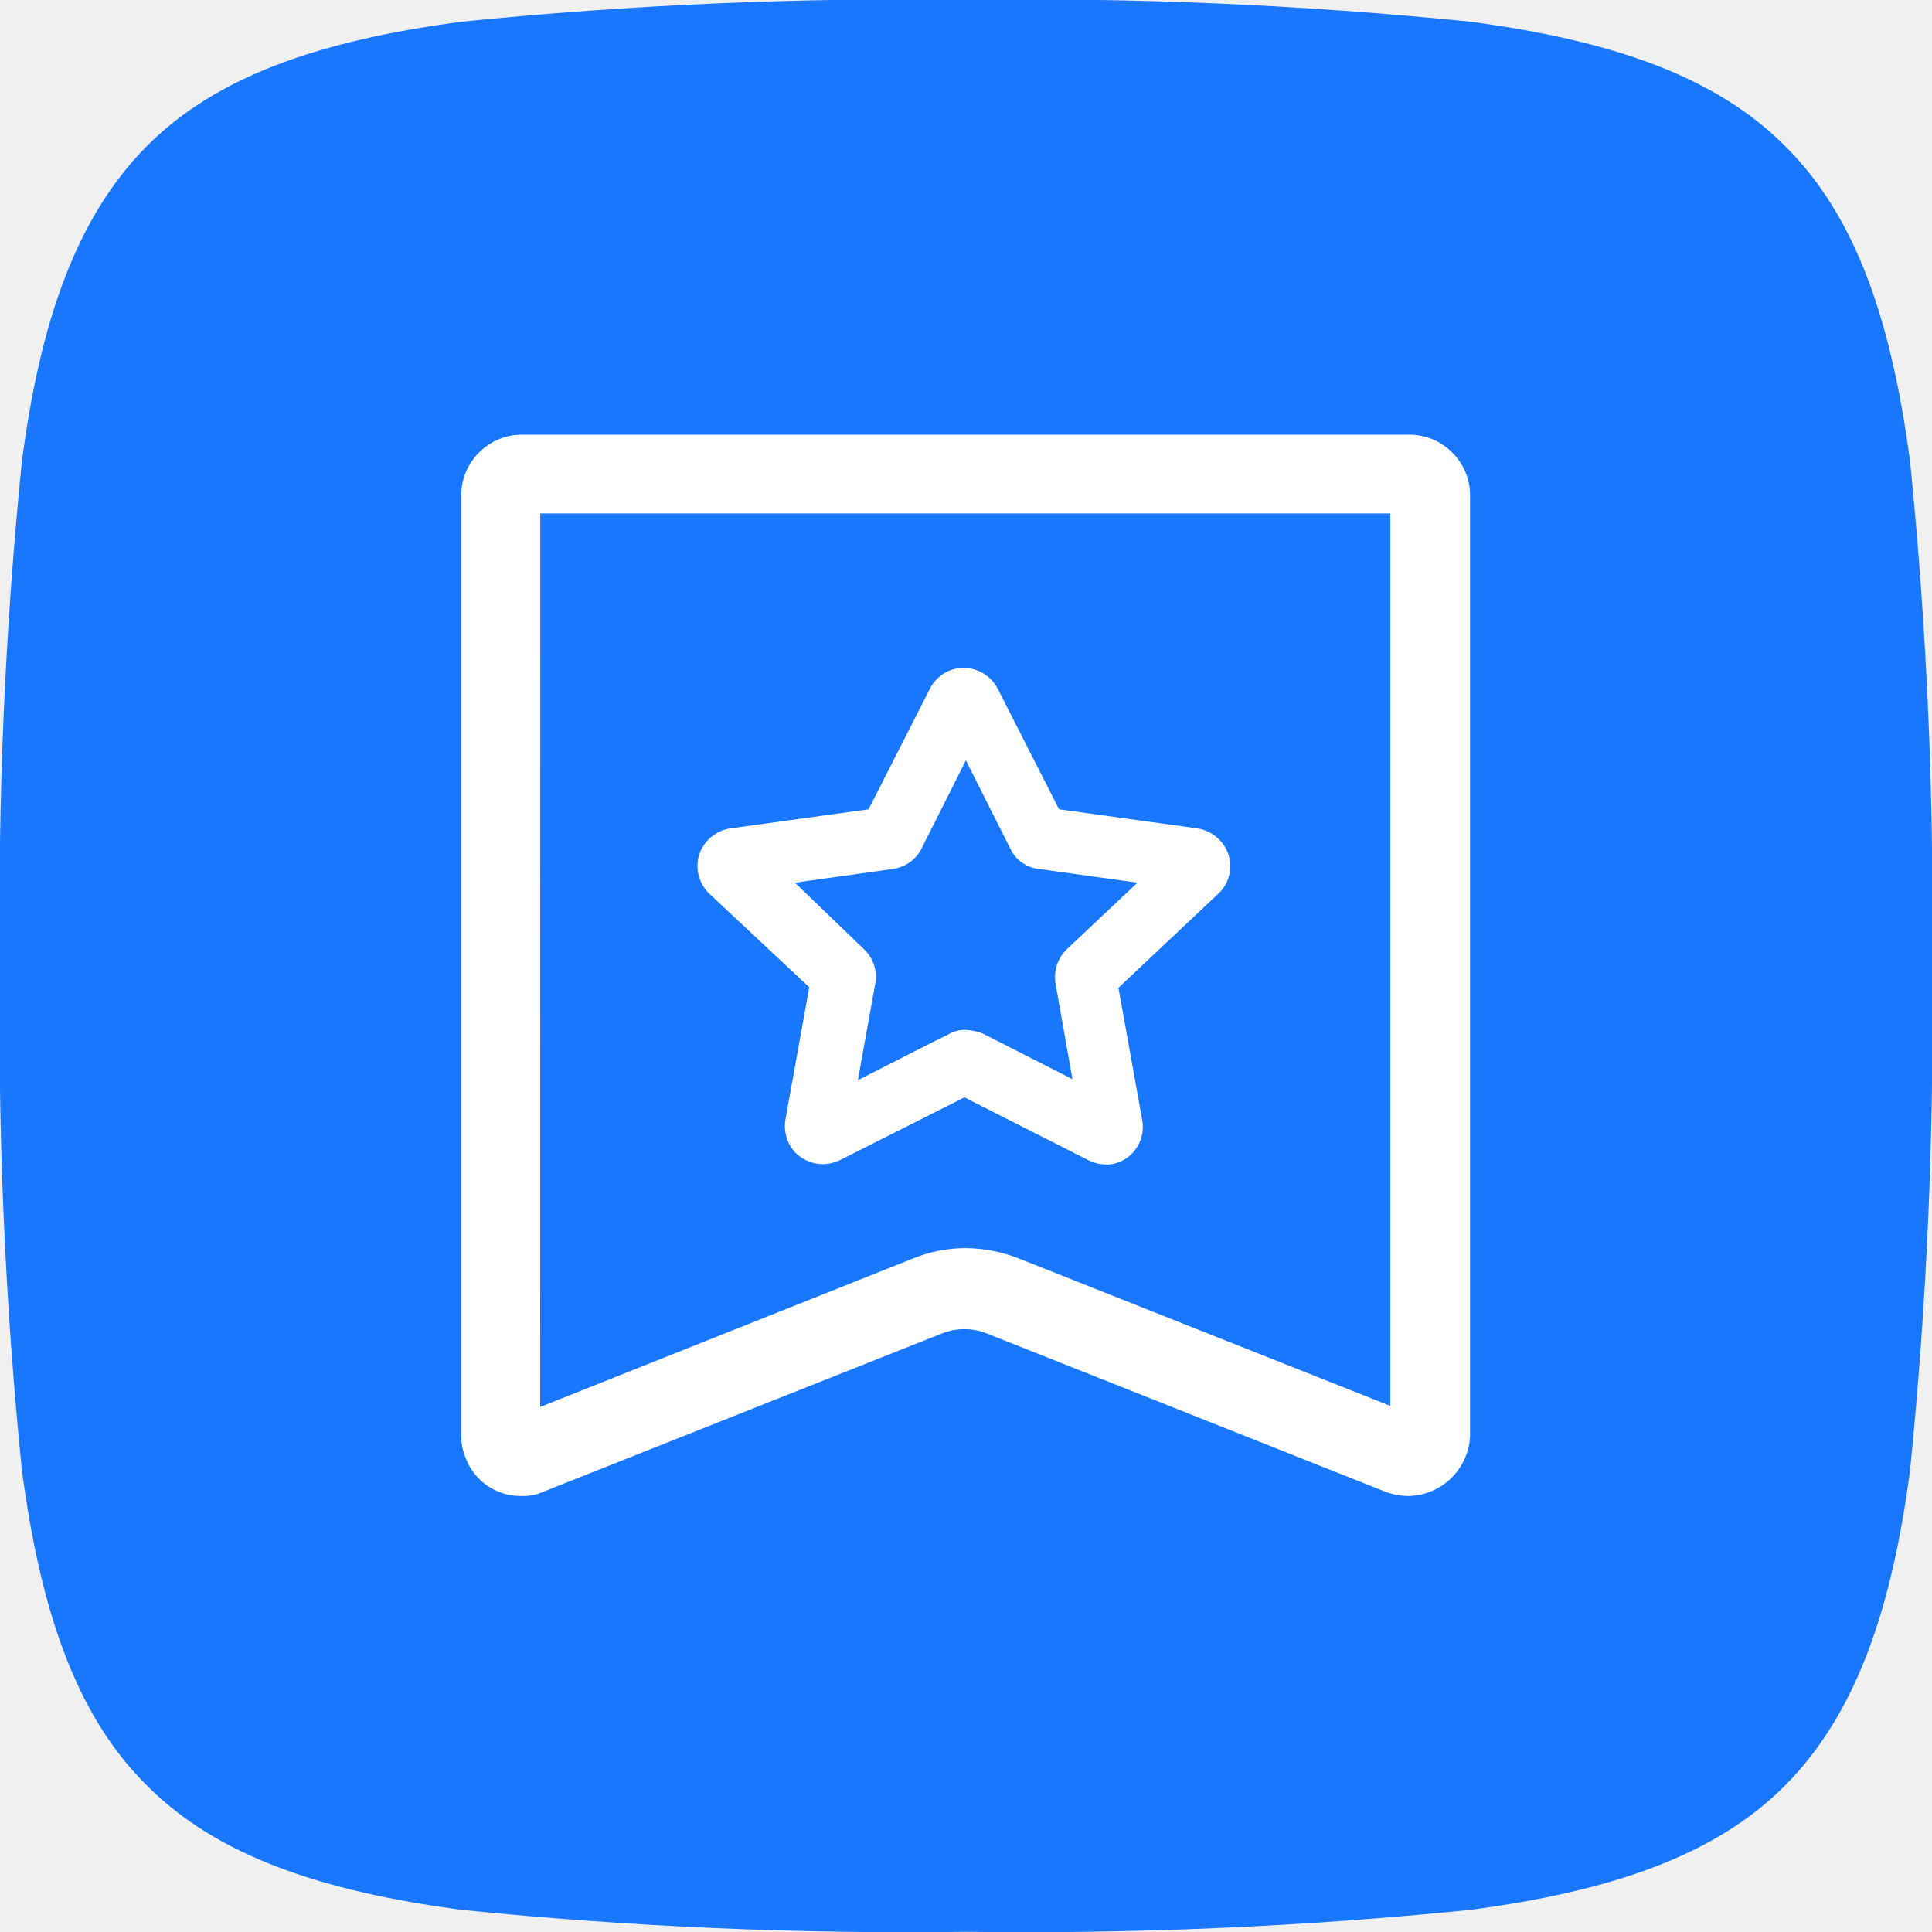
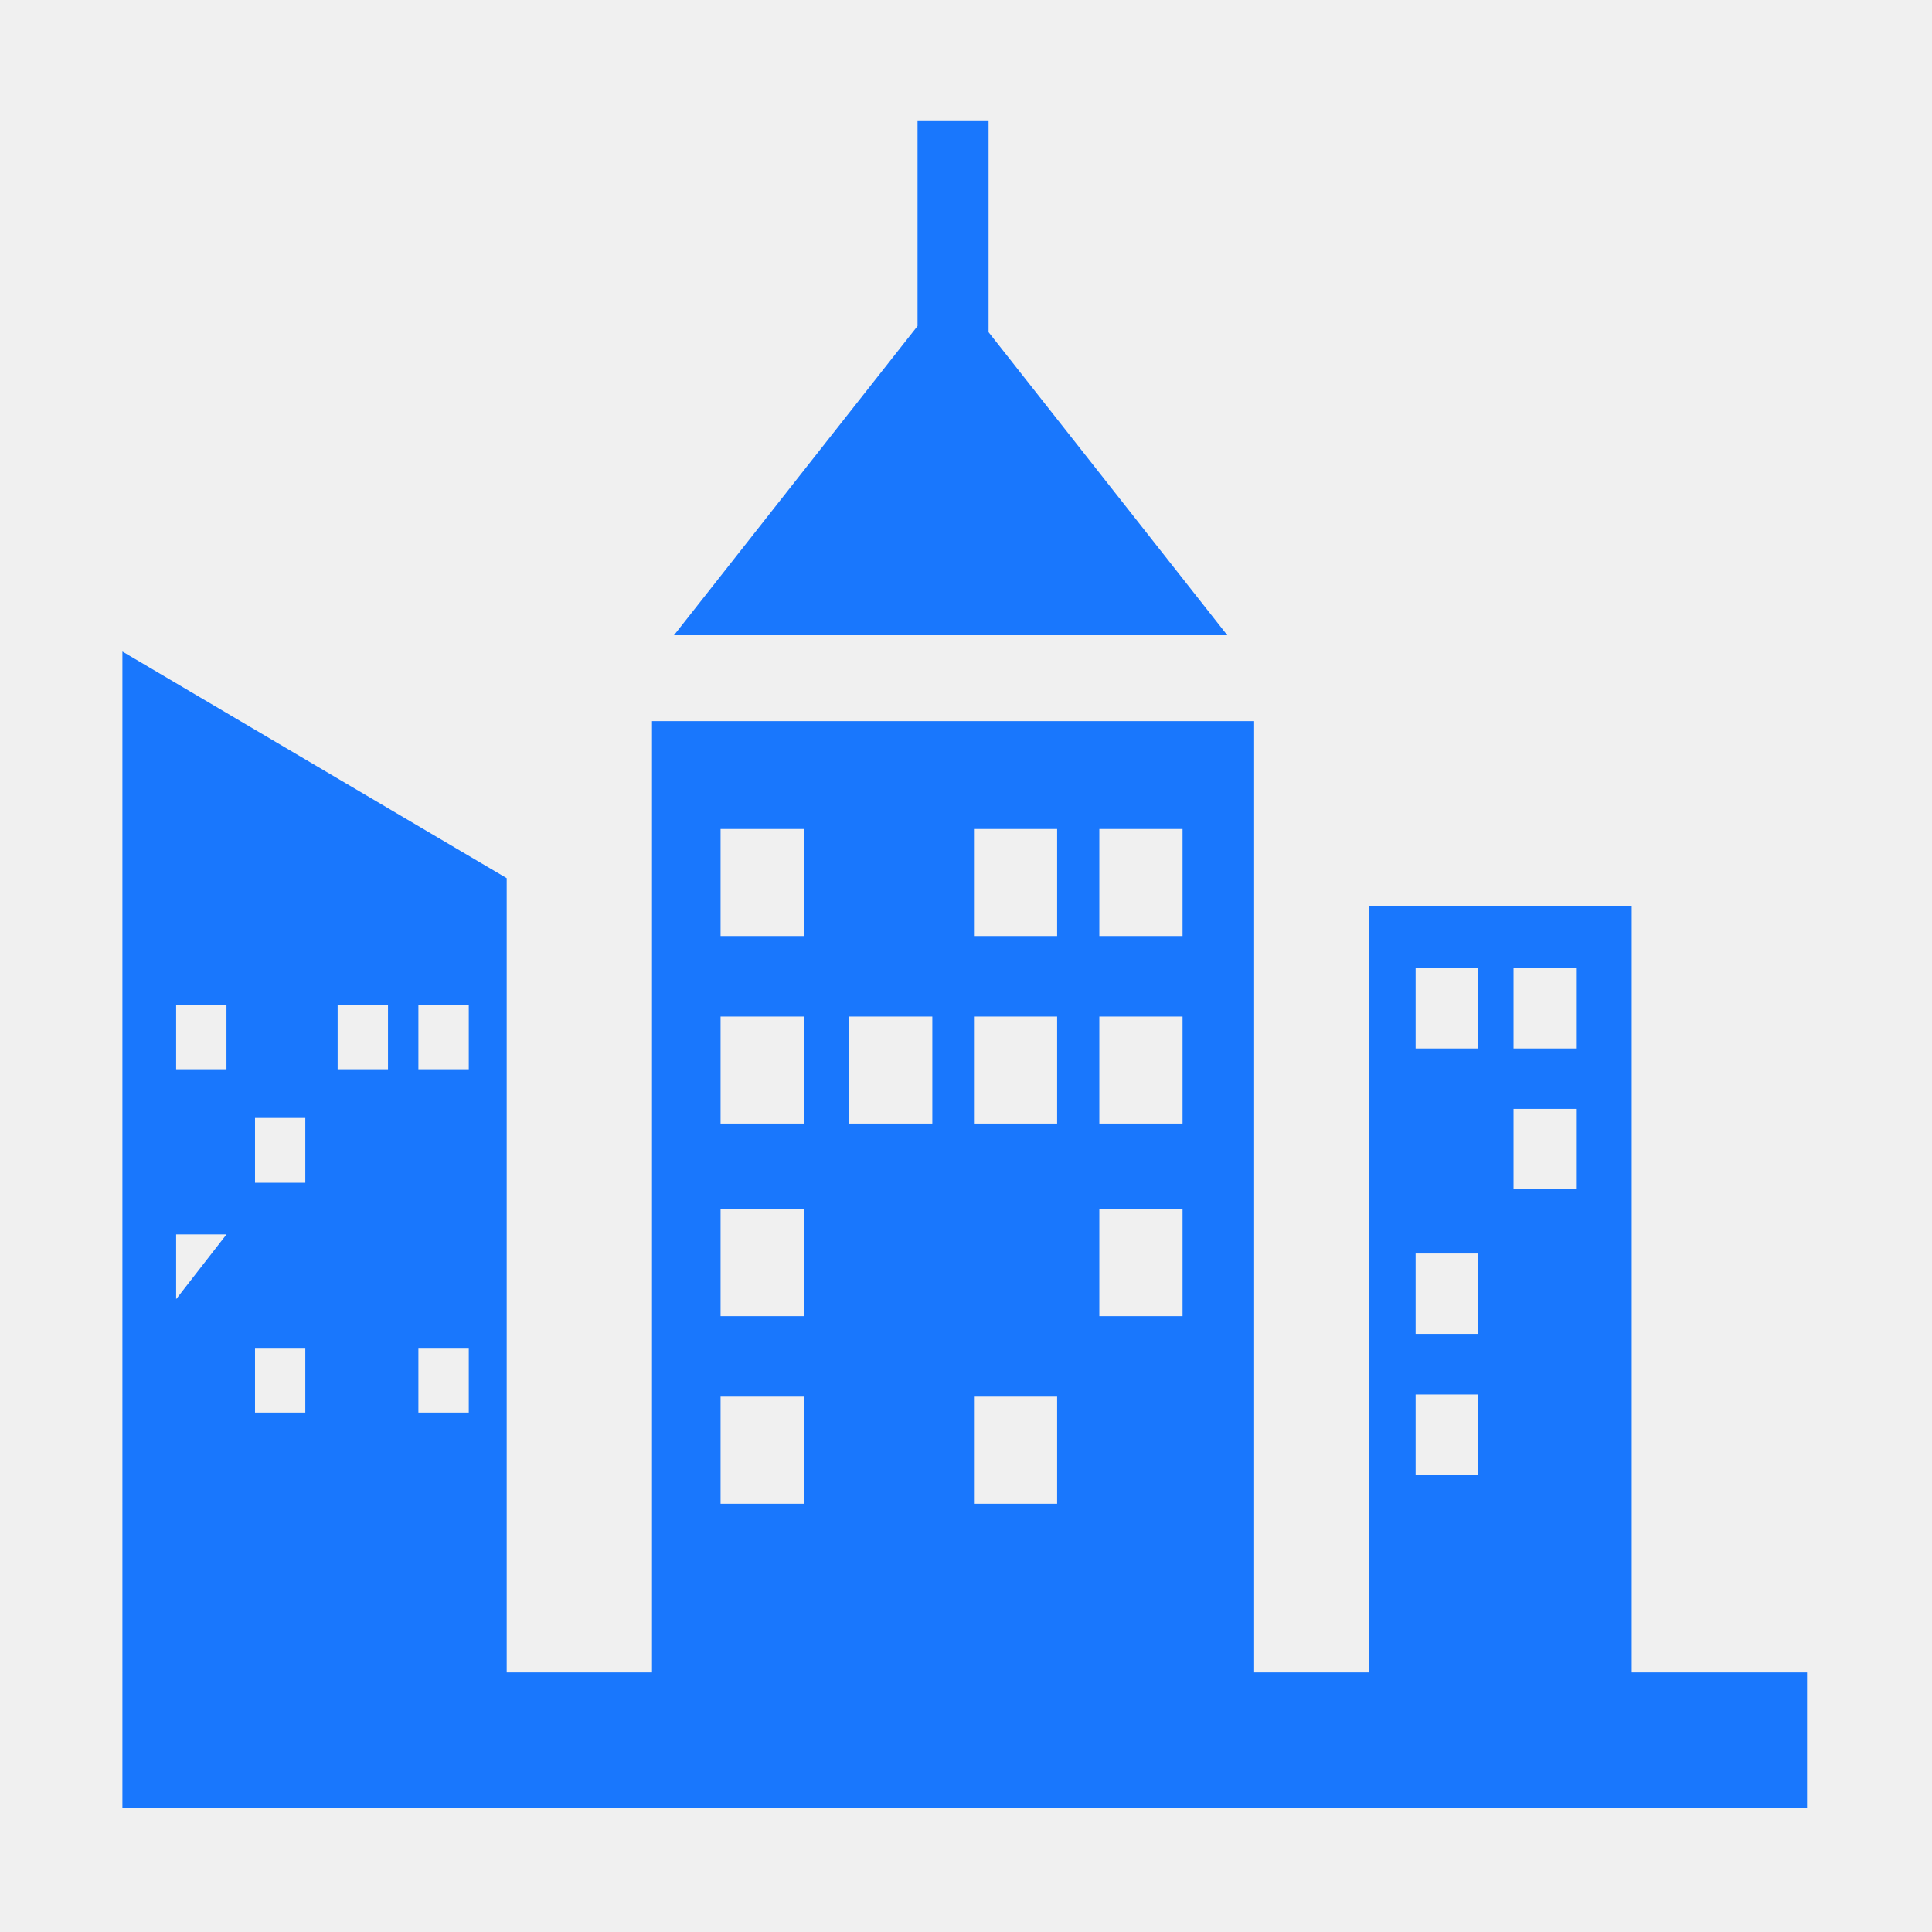
- <svg xmlns="http://www.w3.org/2000/svg" width="40" height="40" viewBox="0 0 40 40">
-   <defs>
-     <clipPath id="clip-path">
-       <rect id="矩形_2579" data-name="矩形 2579" width="20.901" height="22" fill="#fff" />
-     </clipPath>
-   </defs>
-   <g id="支付宝生活号" transform="translate(-6425 -11707)">
-     <path id="路径_4159" data-name="路径 4159" d="M190.234,137.3l-.02-.02-.02-.02c-1.443-1.443-3.6-2.177-6.514-2.562a91.718,91.718,0,0,0-10.431-.453,91.681,91.681,0,0,0-10.431.453c-2.93.387-5.091,1.126-6.534,2.583s-2.2,3.6-2.582,6.534a91.7,91.7,0,0,0-.453,10.431,91.682,91.682,0,0,0,.453,10.431c.385,2.917,1.12,5.071,2.563,6.514l.02.02.02.02c1.443,1.443,3.6,2.177,6.514,2.562a91.714,91.714,0,0,0,10.431.453,91.681,91.681,0,0,0,10.431-.453c2.93-.387,5.091-1.126,6.534-2.583s2.2-3.6,2.582-6.534a91.729,91.729,0,0,0,.453-10.431,91.681,91.681,0,0,0-.453-10.431c-.385-2.917-1.12-5.071-2.563-6.514Z" transform="translate(6271.75 11572.75)" fill="#1977fd" />
-     <g id="组_1007" data-name="组 1007" transform="translate(5864.55 11585)">
-       <g id="组_1006" data-name="组 1006" transform="translate(570 131)">
-         <g id="组_1005" data-name="组 1005" transform="translate(0 0)" clip-path="url(#clip-path)">
-           <path id="路径_4167" data-name="路径 4167" d="M589.606,152.943a1.382,1.382,0,0,1-.472-.088l-8.257-3.279a1.252,1.252,0,0,0-.921,0l-8.257,3.279a1,1,0,0,1-.45.088,1.21,1.21,0,0,1-1.162-.8,1.161,1.161,0,0,1-.088-.472V132.23a1.261,1.261,0,0,1,1.261-1.261h18.366a1.261,1.261,0,0,1,1.261,1.261v19.452a1.3,1.3,0,0,1-1.283,1.261ZM571.634,151.1l7.708-3.07a2.864,2.864,0,0,1,1.086-.219,3.077,3.077,0,0,1,1.1.208l7.708,3.059V132.6h-17.6Zm11.711-5.022a.837.837,0,0,1-.362-.088l-2.566-1.3-2.566,1.294a.838.838,0,0,1-.362.088.8.8,0,0,1-.614-.285.806.806,0,0,1-.164-.636l.494-2.741-2.062-1.93a.8.8,0,0,1-.219-.811.812.812,0,0,1,.647-.548l2.862-.395,1.272-2.5a.783.783,0,0,1,.7-.428.8.8,0,0,1,.7.428l1.272,2.5,2.862.395a.809.809,0,0,1,.647.548.781.781,0,0,1-.219.811l-2.061,1.941.493,2.741a.778.778,0,0,1-.164.636.754.754,0,0,1-.592.285Zm-2.906-2.785a1.071,1.071,0,0,1,.362.077l1.853.943-.351-1.985a.8.8,0,0,1,.23-.7L584,140.245l-2.05-.285a.736.736,0,0,1-.581-.417l-.921-1.831-.921,1.831a.782.782,0,0,1-.581.417l-2.039.285,1.436,1.382a.785.785,0,0,1,.23.7l-.362,2.007.175-.088c.6-.307,1.524-.779,1.667-.844l.022-.011a.69.69,0,0,1,.362-.1Zm0,0" transform="translate(-570 -130.97)" fill="#fff" />
-         </g>
-       </g>
-     </g>
-   </g>
+ <svg xmlns="http://www.w3.org/2000/svg" t="1646052857163" class="icon" viewBox="0 0 1025 1024" version="1.1" p-id="3441" width="40" height="40">
+   <path d="M486.784 63.372l37.69 0 0 112.364 53.269 67.606 73.388 93.168L504.379 336.511 357.577 336.511l73.389-93.168 55.822-70.861L486.788 63.372 486.784 63.372zM268.829 886.785l77.081 0 0-504.709 319.459 0 0 504.709 61.079 0L726.448 480.06l139.243 0 0 406.723 93.005 0 0 72.125c-342.01 0-546.955 0-893.751 0L64.944 345.165l203.885 120.241L268.829 886.785 268.829 886.785zM516.721 740.491l0 56.817 44.13 0 0-56.817L516.721 740.491 516.721 740.491zM120.156 654.417l-26.707 0 0 0 0 34.339M221.976 714.611l0 34.312 26.73 0 0-34.312L221.976 714.611 221.976 714.611zM221.976 532.5l0 34.289 26.73 0 0-34.289L221.976 532.5 221.976 532.5zM179.131 532.5l0 34.289 26.712 0 0-34.289L179.131 532.5 179.131 532.5zM135.295 714.611l0 34.312 26.683 0 0-34.312L135.295 714.611 135.295 714.611zM135.295 592.647l0 34.36 26.683 0 0-34.36L135.295 592.647 135.295 592.647zM93.45 532.5l0 34.289 26.707 0 0-34.289L93.45 532.5 93.45 532.5zM751.041 664.551l0 42.647 33.171 0 0-42.647L751.041 664.551 751.041 664.551zM751.041 739.326l0 42.601 33.171 0 0-42.601L751.041 739.326 751.041 739.326zM751.041 513.109l0 42.646 33.171 0L784.213 513.109 751.041 513.109 751.041 513.109zM802.994 587.836l0 42.647 33.151 0 0-42.647L802.994 587.836 802.994 587.836zM802.994 513.109l0 42.646 33.151 0L836.145 513.109 802.994 513.109 802.994 513.109zM382.29 740.491l0 56.817 44.154 0 0-56.817L382.29 740.491 382.29 740.491zM382.29 538.845l0 56.767 44.154 0 0-56.767L382.29 538.845 382.29 538.845zM583.235 538.845l0 56.767 44.154 0 0-56.767L583.235 538.845 583.235 538.845zM516.721 538.845l0 56.767 44.13 0 0-56.767L516.721 538.845 516.721 538.845zM450.477 538.845l0 56.767 44.156 0 0-56.767L450.477 538.845 450.477 538.845zM382.29 439.332l0 56.79 44.154 0 0-56.79L382.29 439.332 382.29 439.332zM583.235 439.332l0 56.79 44.154 0 0-56.79L583.235 439.332 583.235 439.332zM516.721 439.332l0 56.79 44.13 0 0-56.79L516.721 439.332 516.721 439.332zM382.29 641.052l0 56.744 44.154 0 0-56.744L382.29 641.052 382.29 641.052zM583.235 641.052l0 56.744 44.154 0 0-56.744L583.235 641.052z" p-id="3442" fill="#1977FD" />
</svg>
